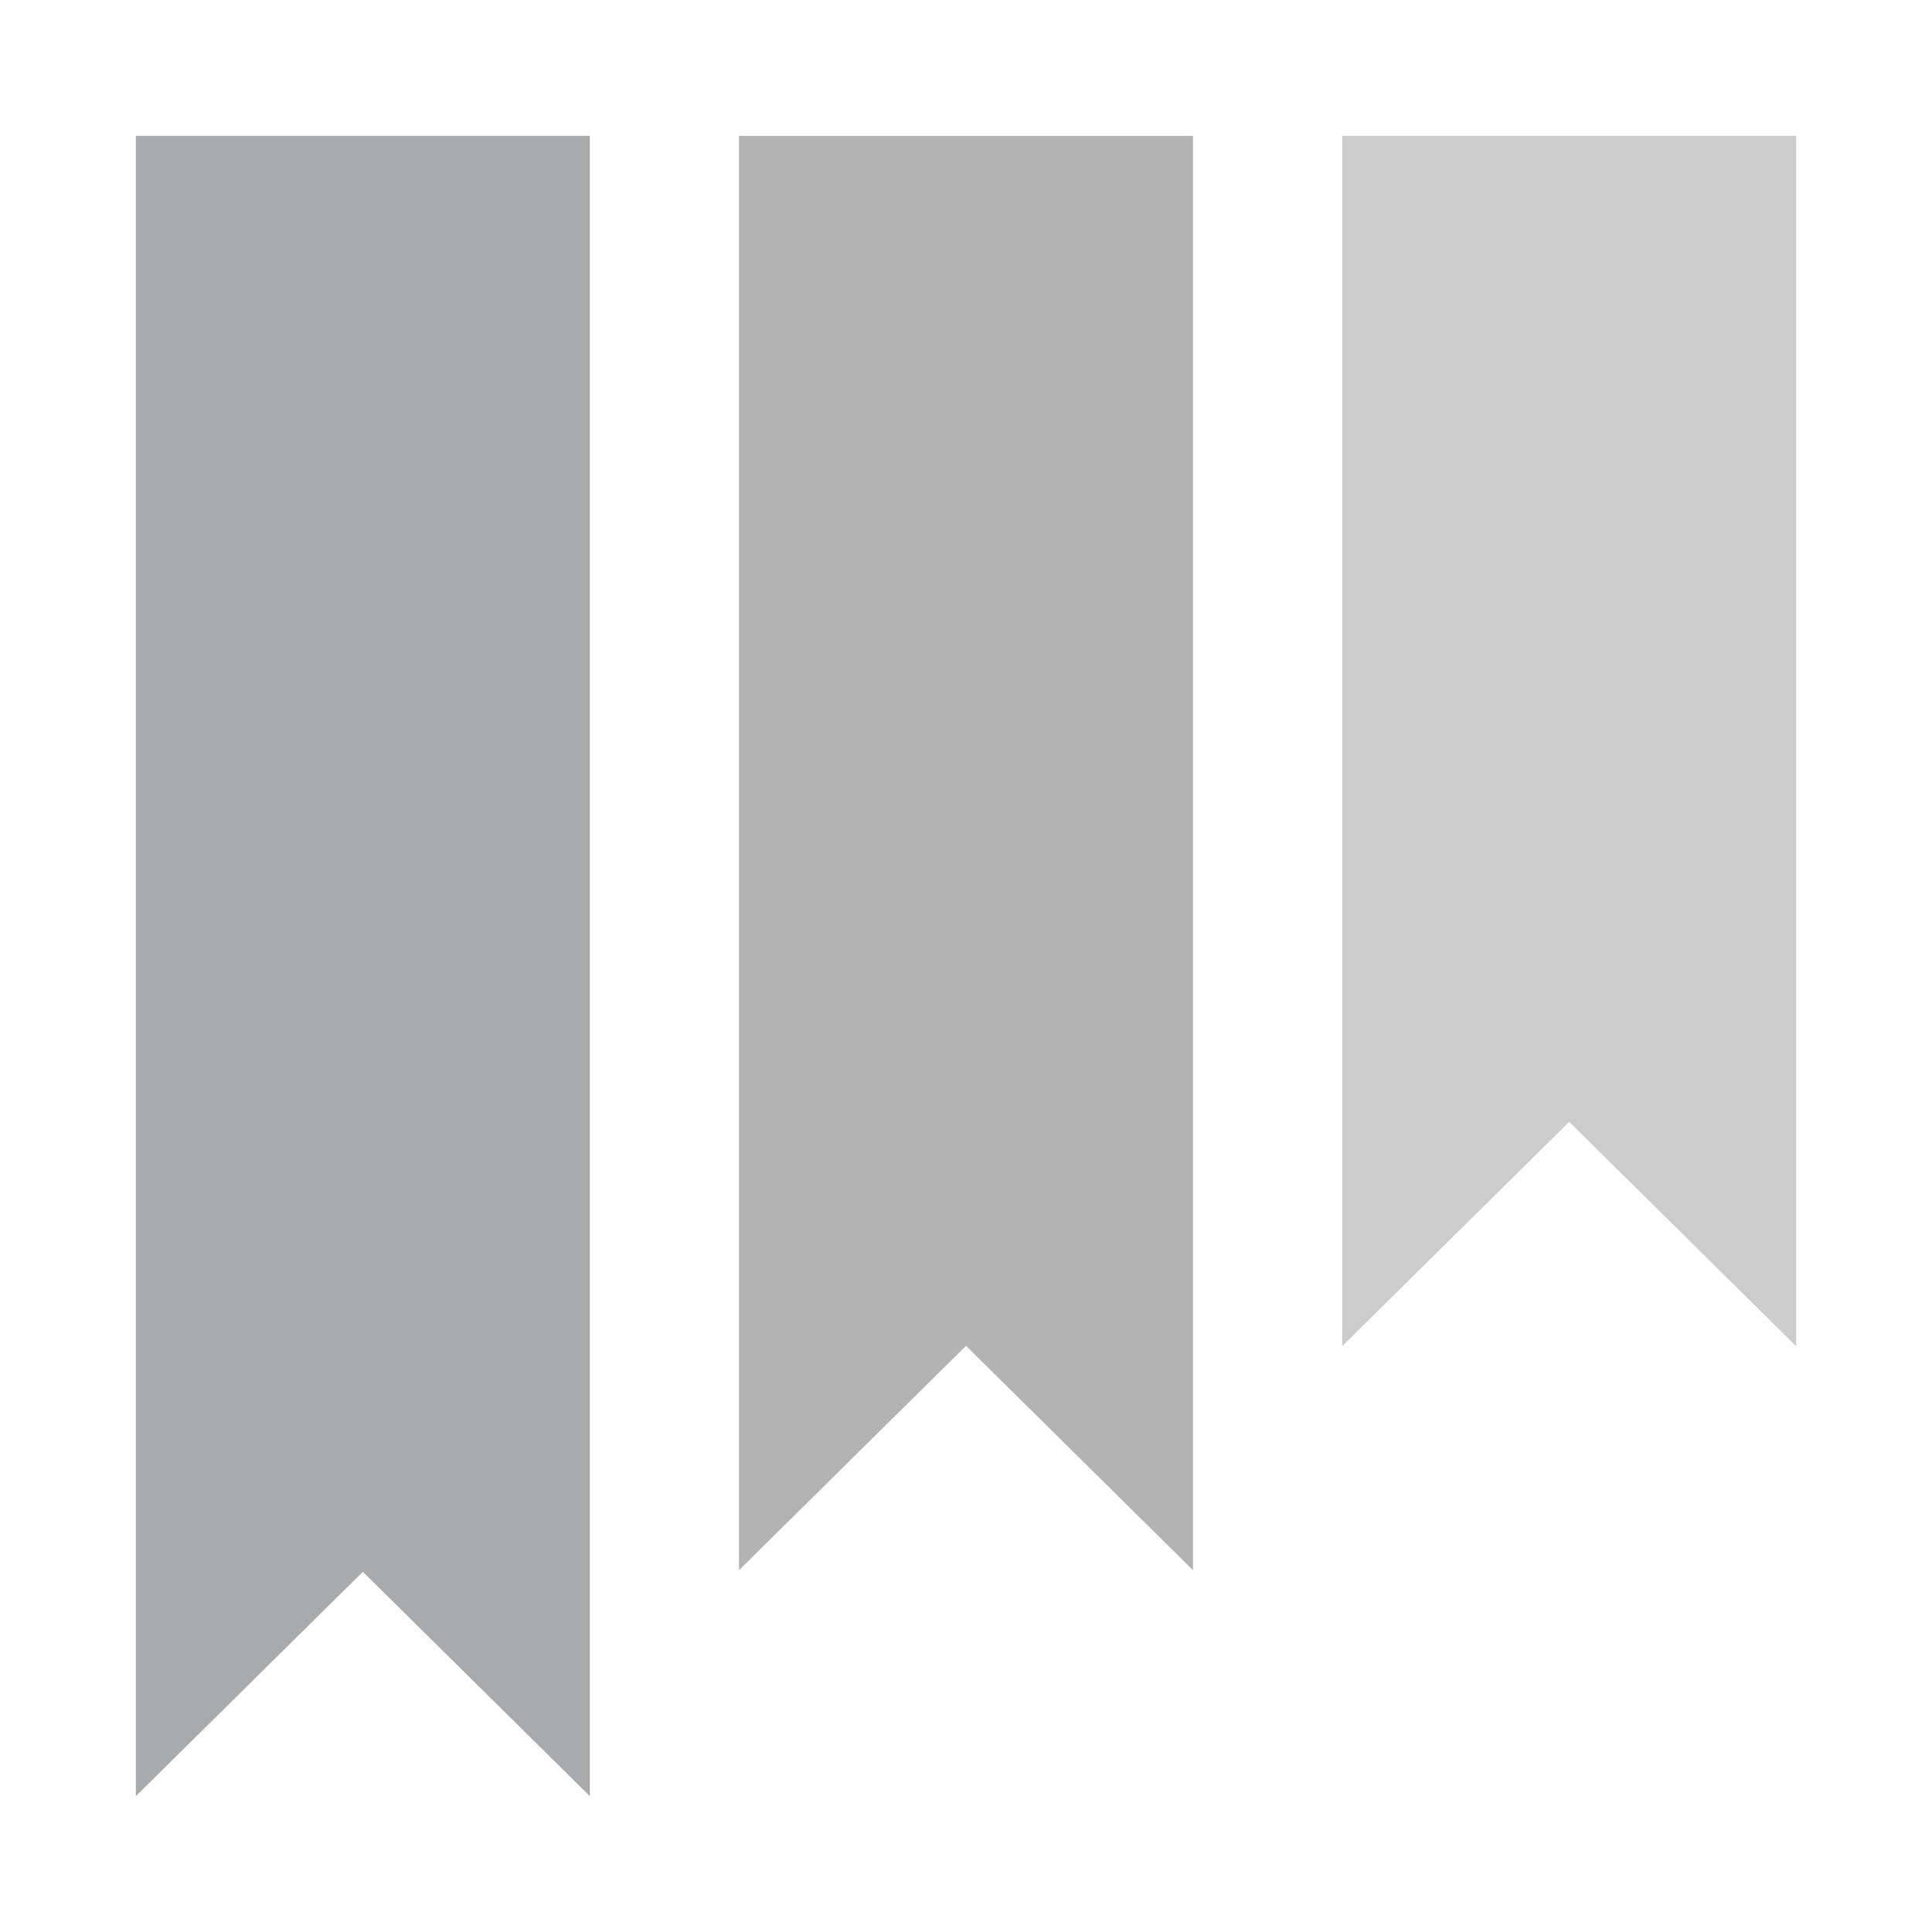
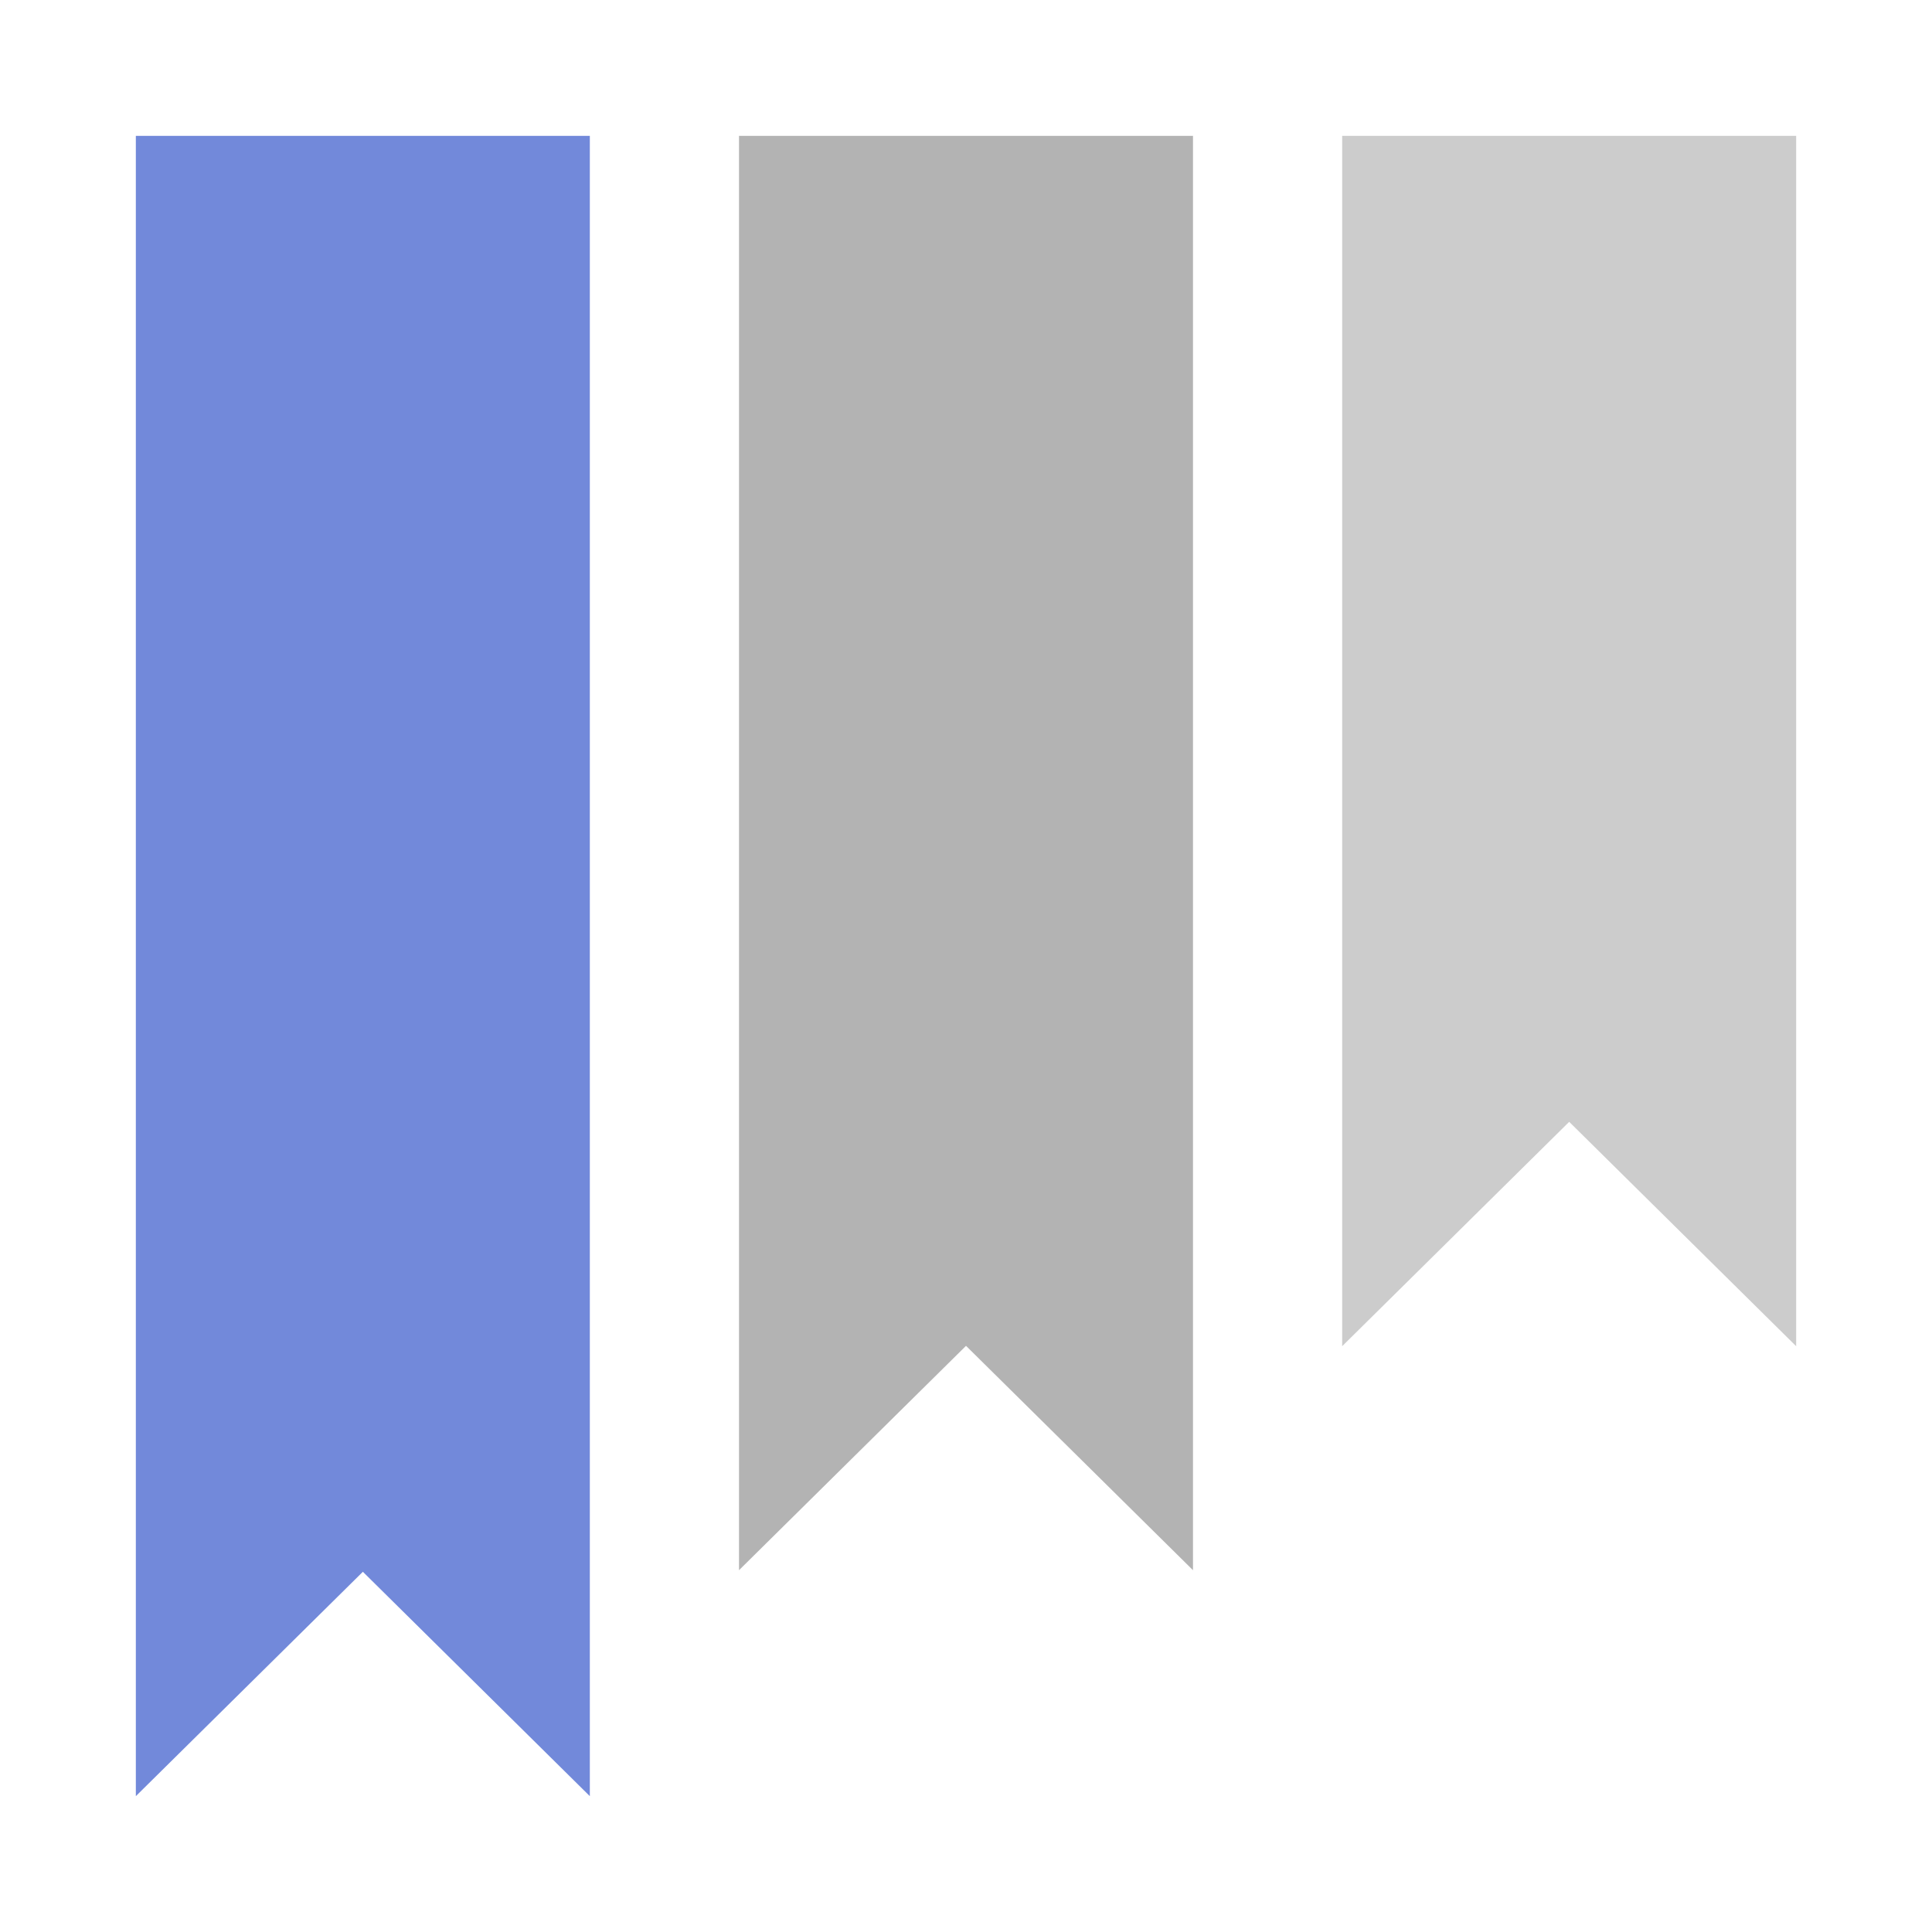
<svg xmlns="http://www.w3.org/2000/svg" width="100%" height="100%" viewBox="0 0 128 128" version="1.1" xml:space="preserve" style="fill-rule:evenodd;clip-rule:evenodd;stroke-linejoin:round;stroke-miterlimit:1.414;" id="svg12157">
  <defs id="defs12168" />
  <rect id="bookmark_manager" x="0" y="0" width="128" height="128" style="fill:none;" />
-   <path d="M39.078,119l-15.037,-14.865l-15.041,14.865l0,-110l30.078,0l0,110Z" style="fill:#a9aaac;fill-rule:nonzero;fill-opacity:1" id="path12160" />
+   <path d="M39.078,119l-15.037,-14.865l-15.041,14.865l0,-110l30.078,0l0,110Z" style="fill:#7289da;fill-rule:nonzero;fill-opacity:1" id="path12160" />
  <path d="M119,89.189l-15.037,-14.865l-15.041,14.865l0,-80.189l30.078,0l0,80.189Z" style="fill:#cccccc;fill-rule:nonzero" id="path12162" />
  <path d="M79.039,104.03l-15.038,-14.865l-15.04,14.865l0,-95.03l30.078,0l0,95.03Z" style="fill:#b3b3b3;fill-rule:nonzero" id="path12164" />
</svg>
